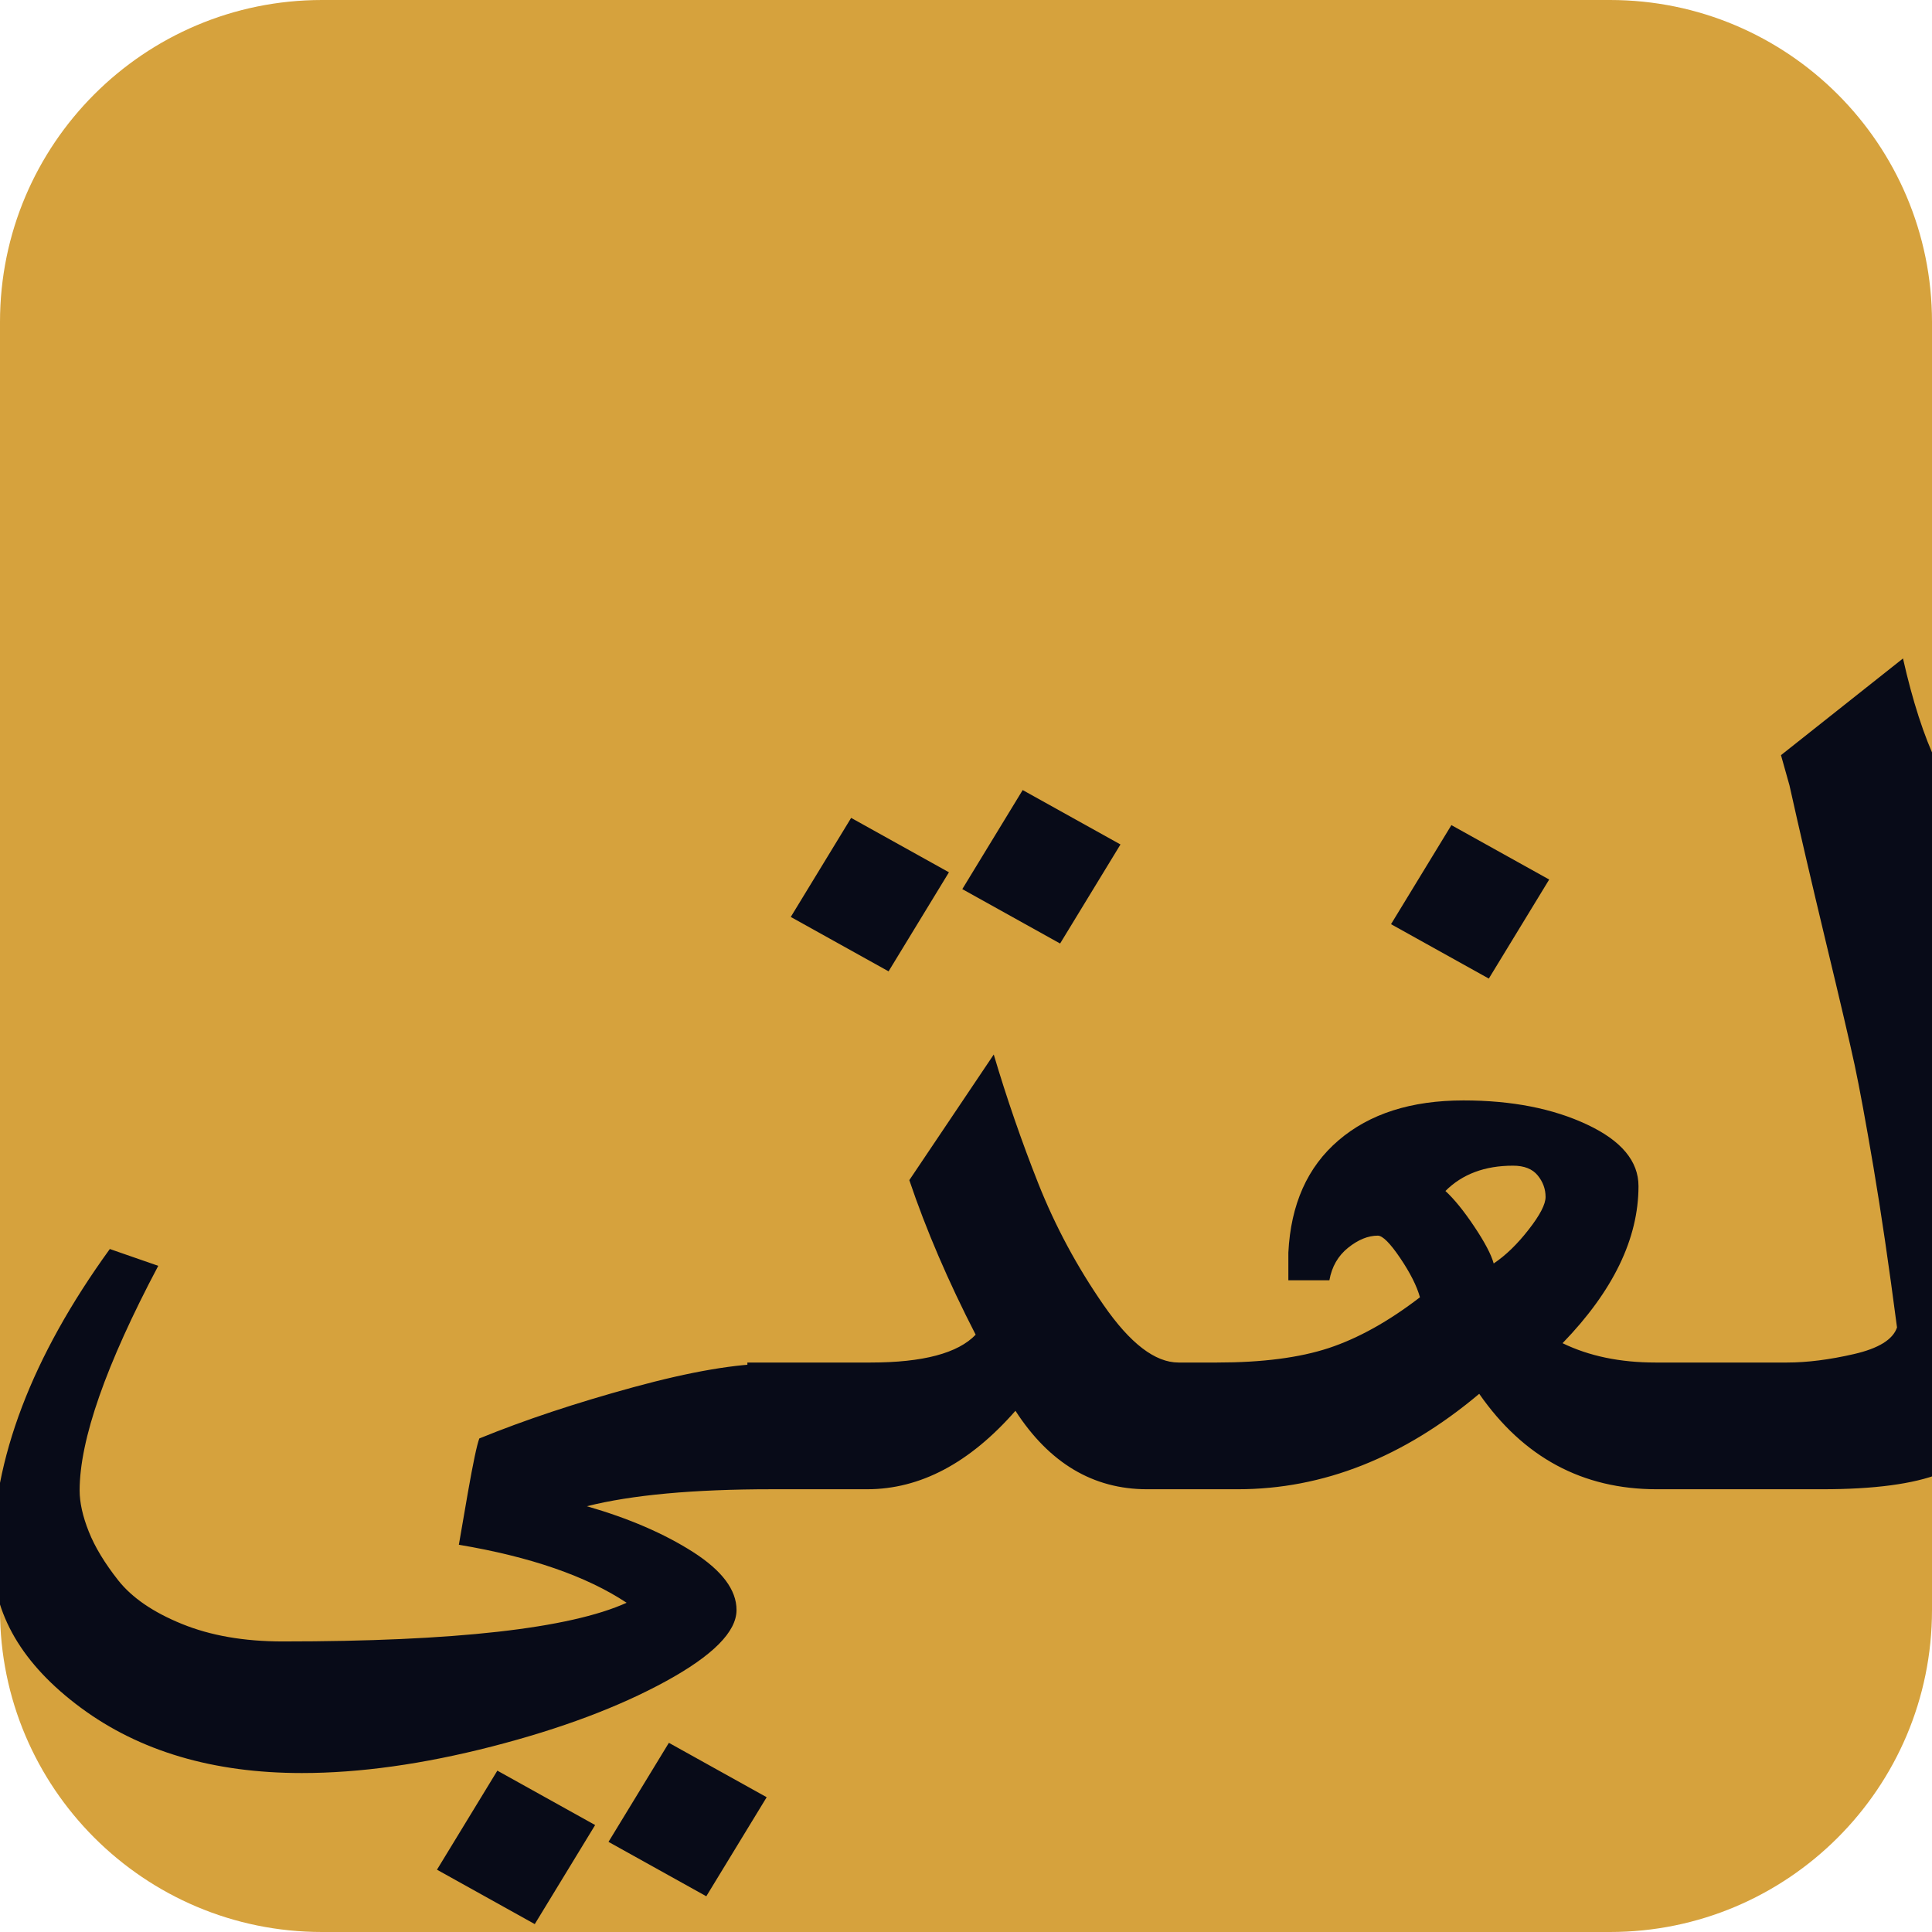
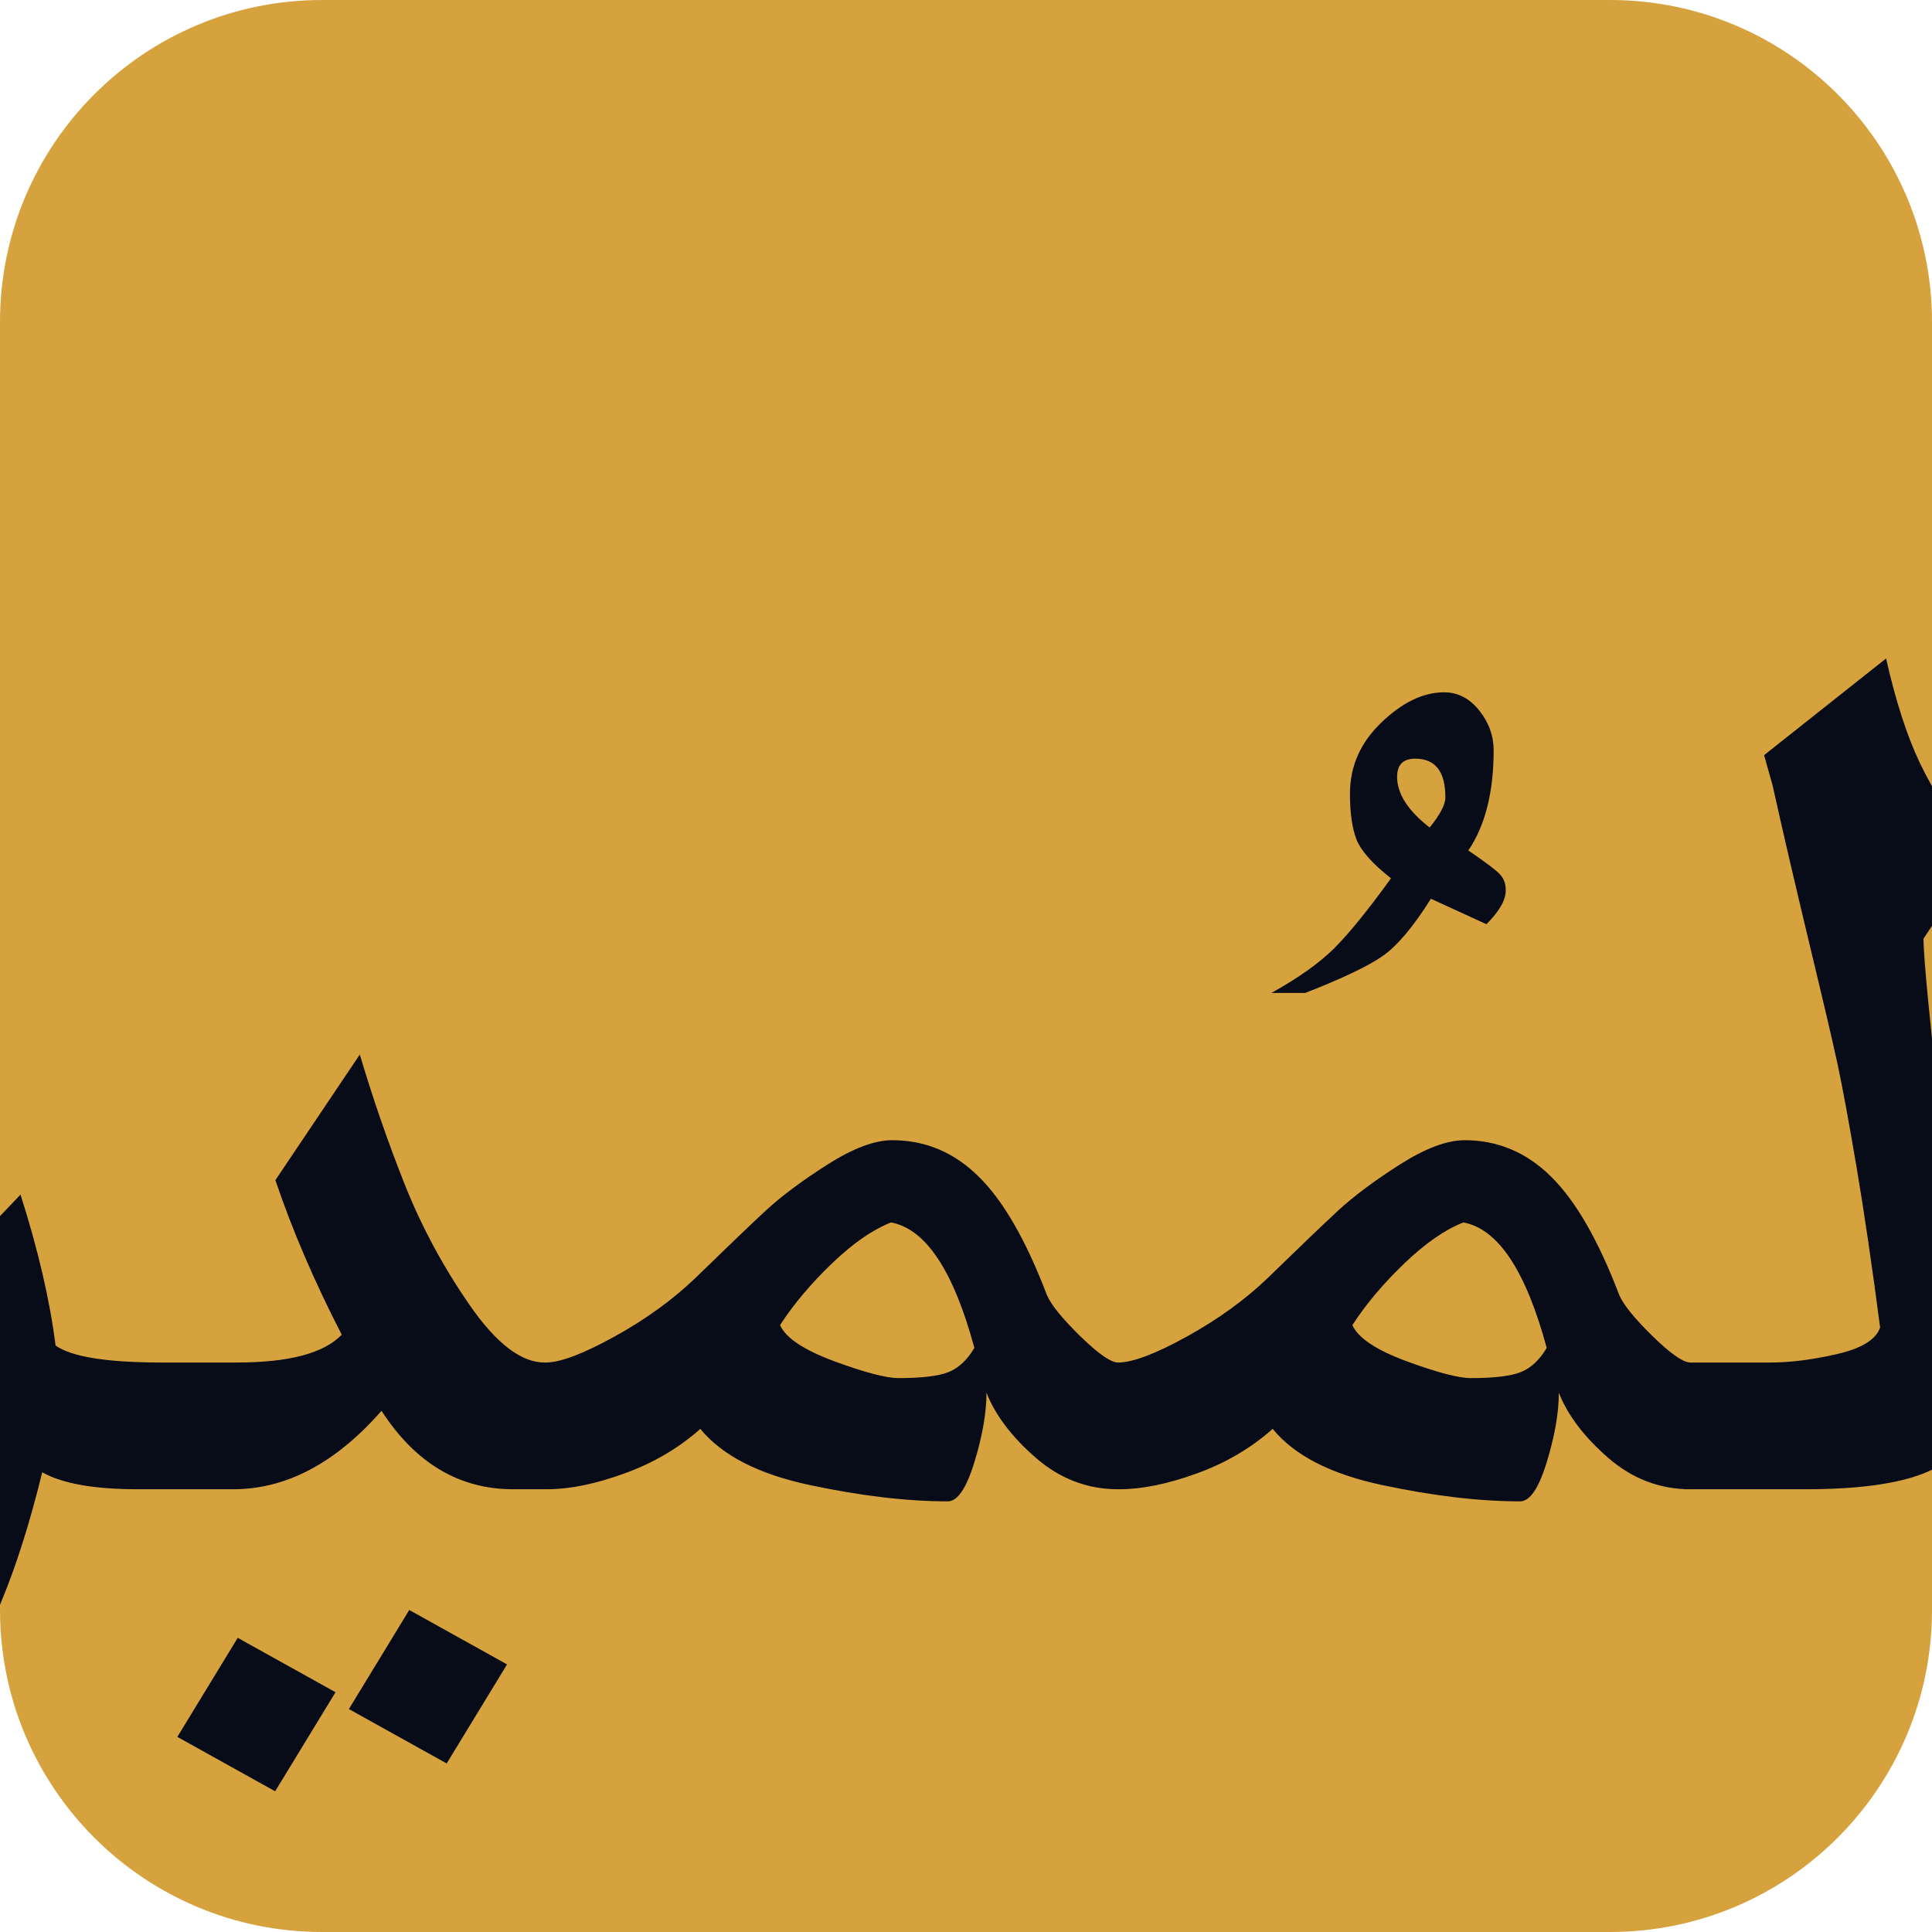
<svg xmlns="http://www.w3.org/2000/svg" width="192" height="192" viewBox="0 0 192 192">
  <rect width="192" height="192" rx="32" fill="#D6A23D" />
-   <text x="96" y="148" font-size="120" font-weight="900" font-family="Aref Ruqaa,serif" fill="#080B18" text-anchor="middle">لغتي</text>
+   <text x="96" y="148" font-size="120" font-weight="900" font-family="Aref Ruqaa,serif" fill="#080B18" text-anchor="middle">المُميز</text>
</svg>
